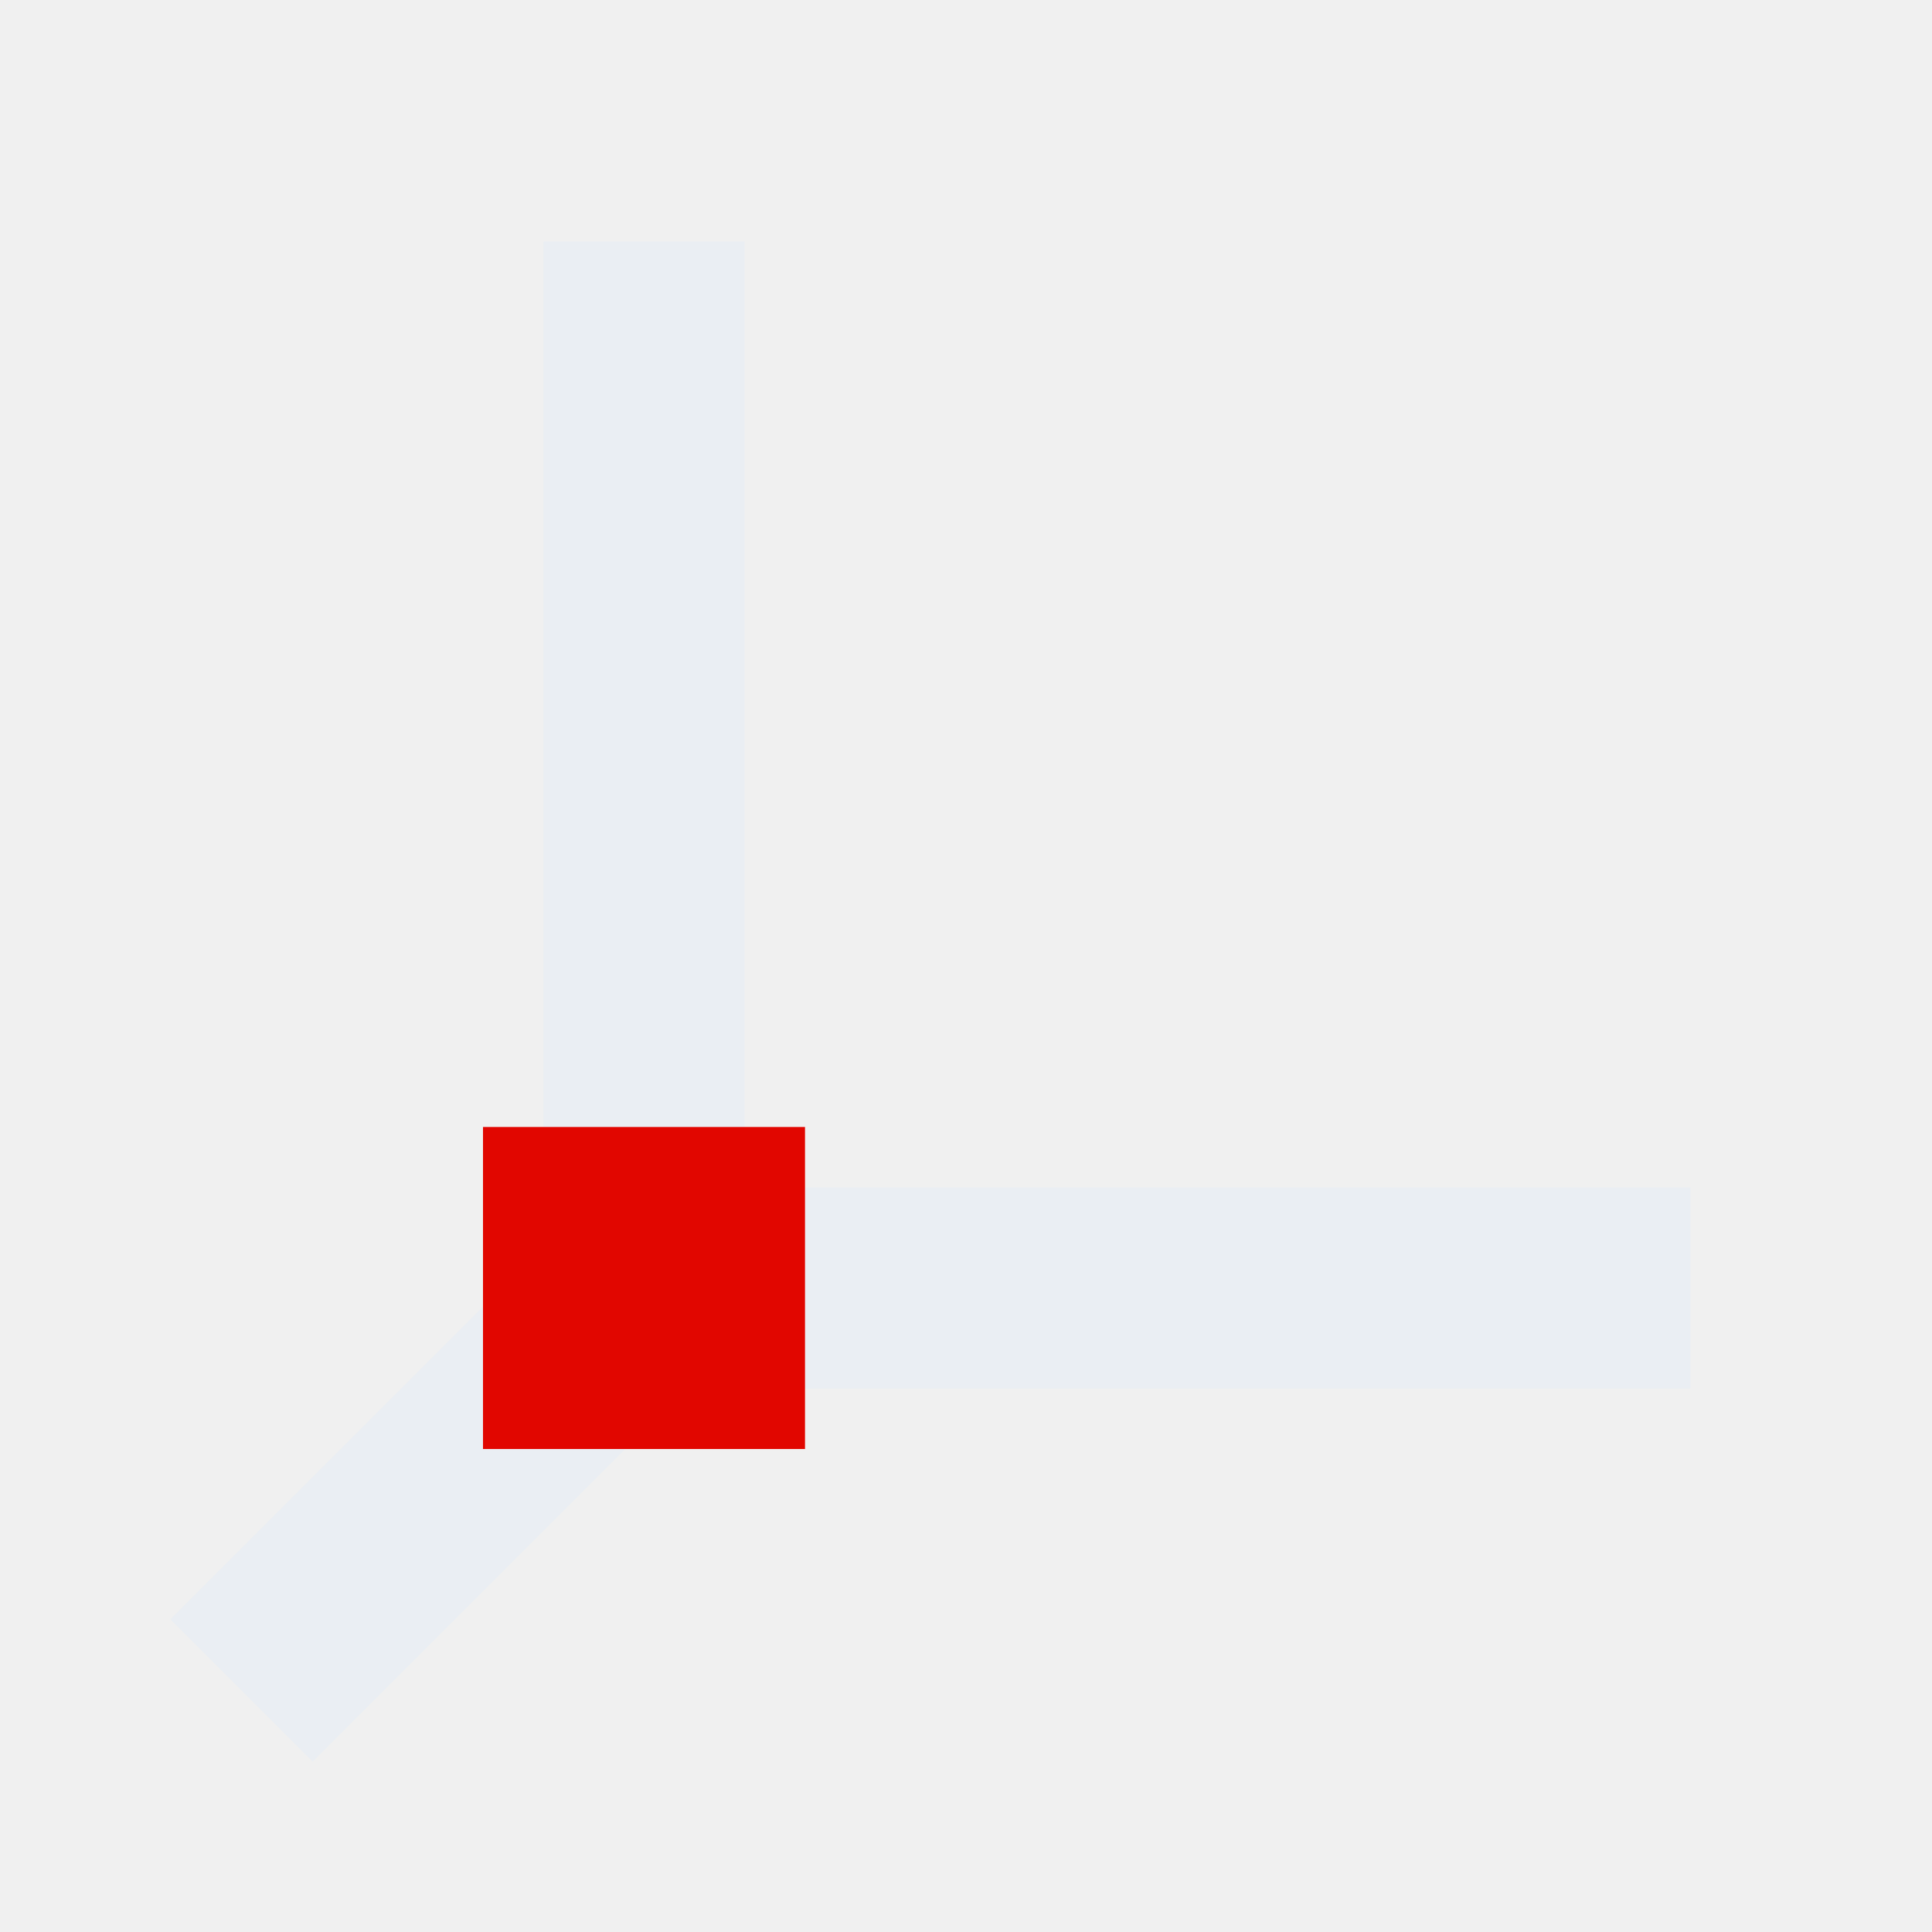
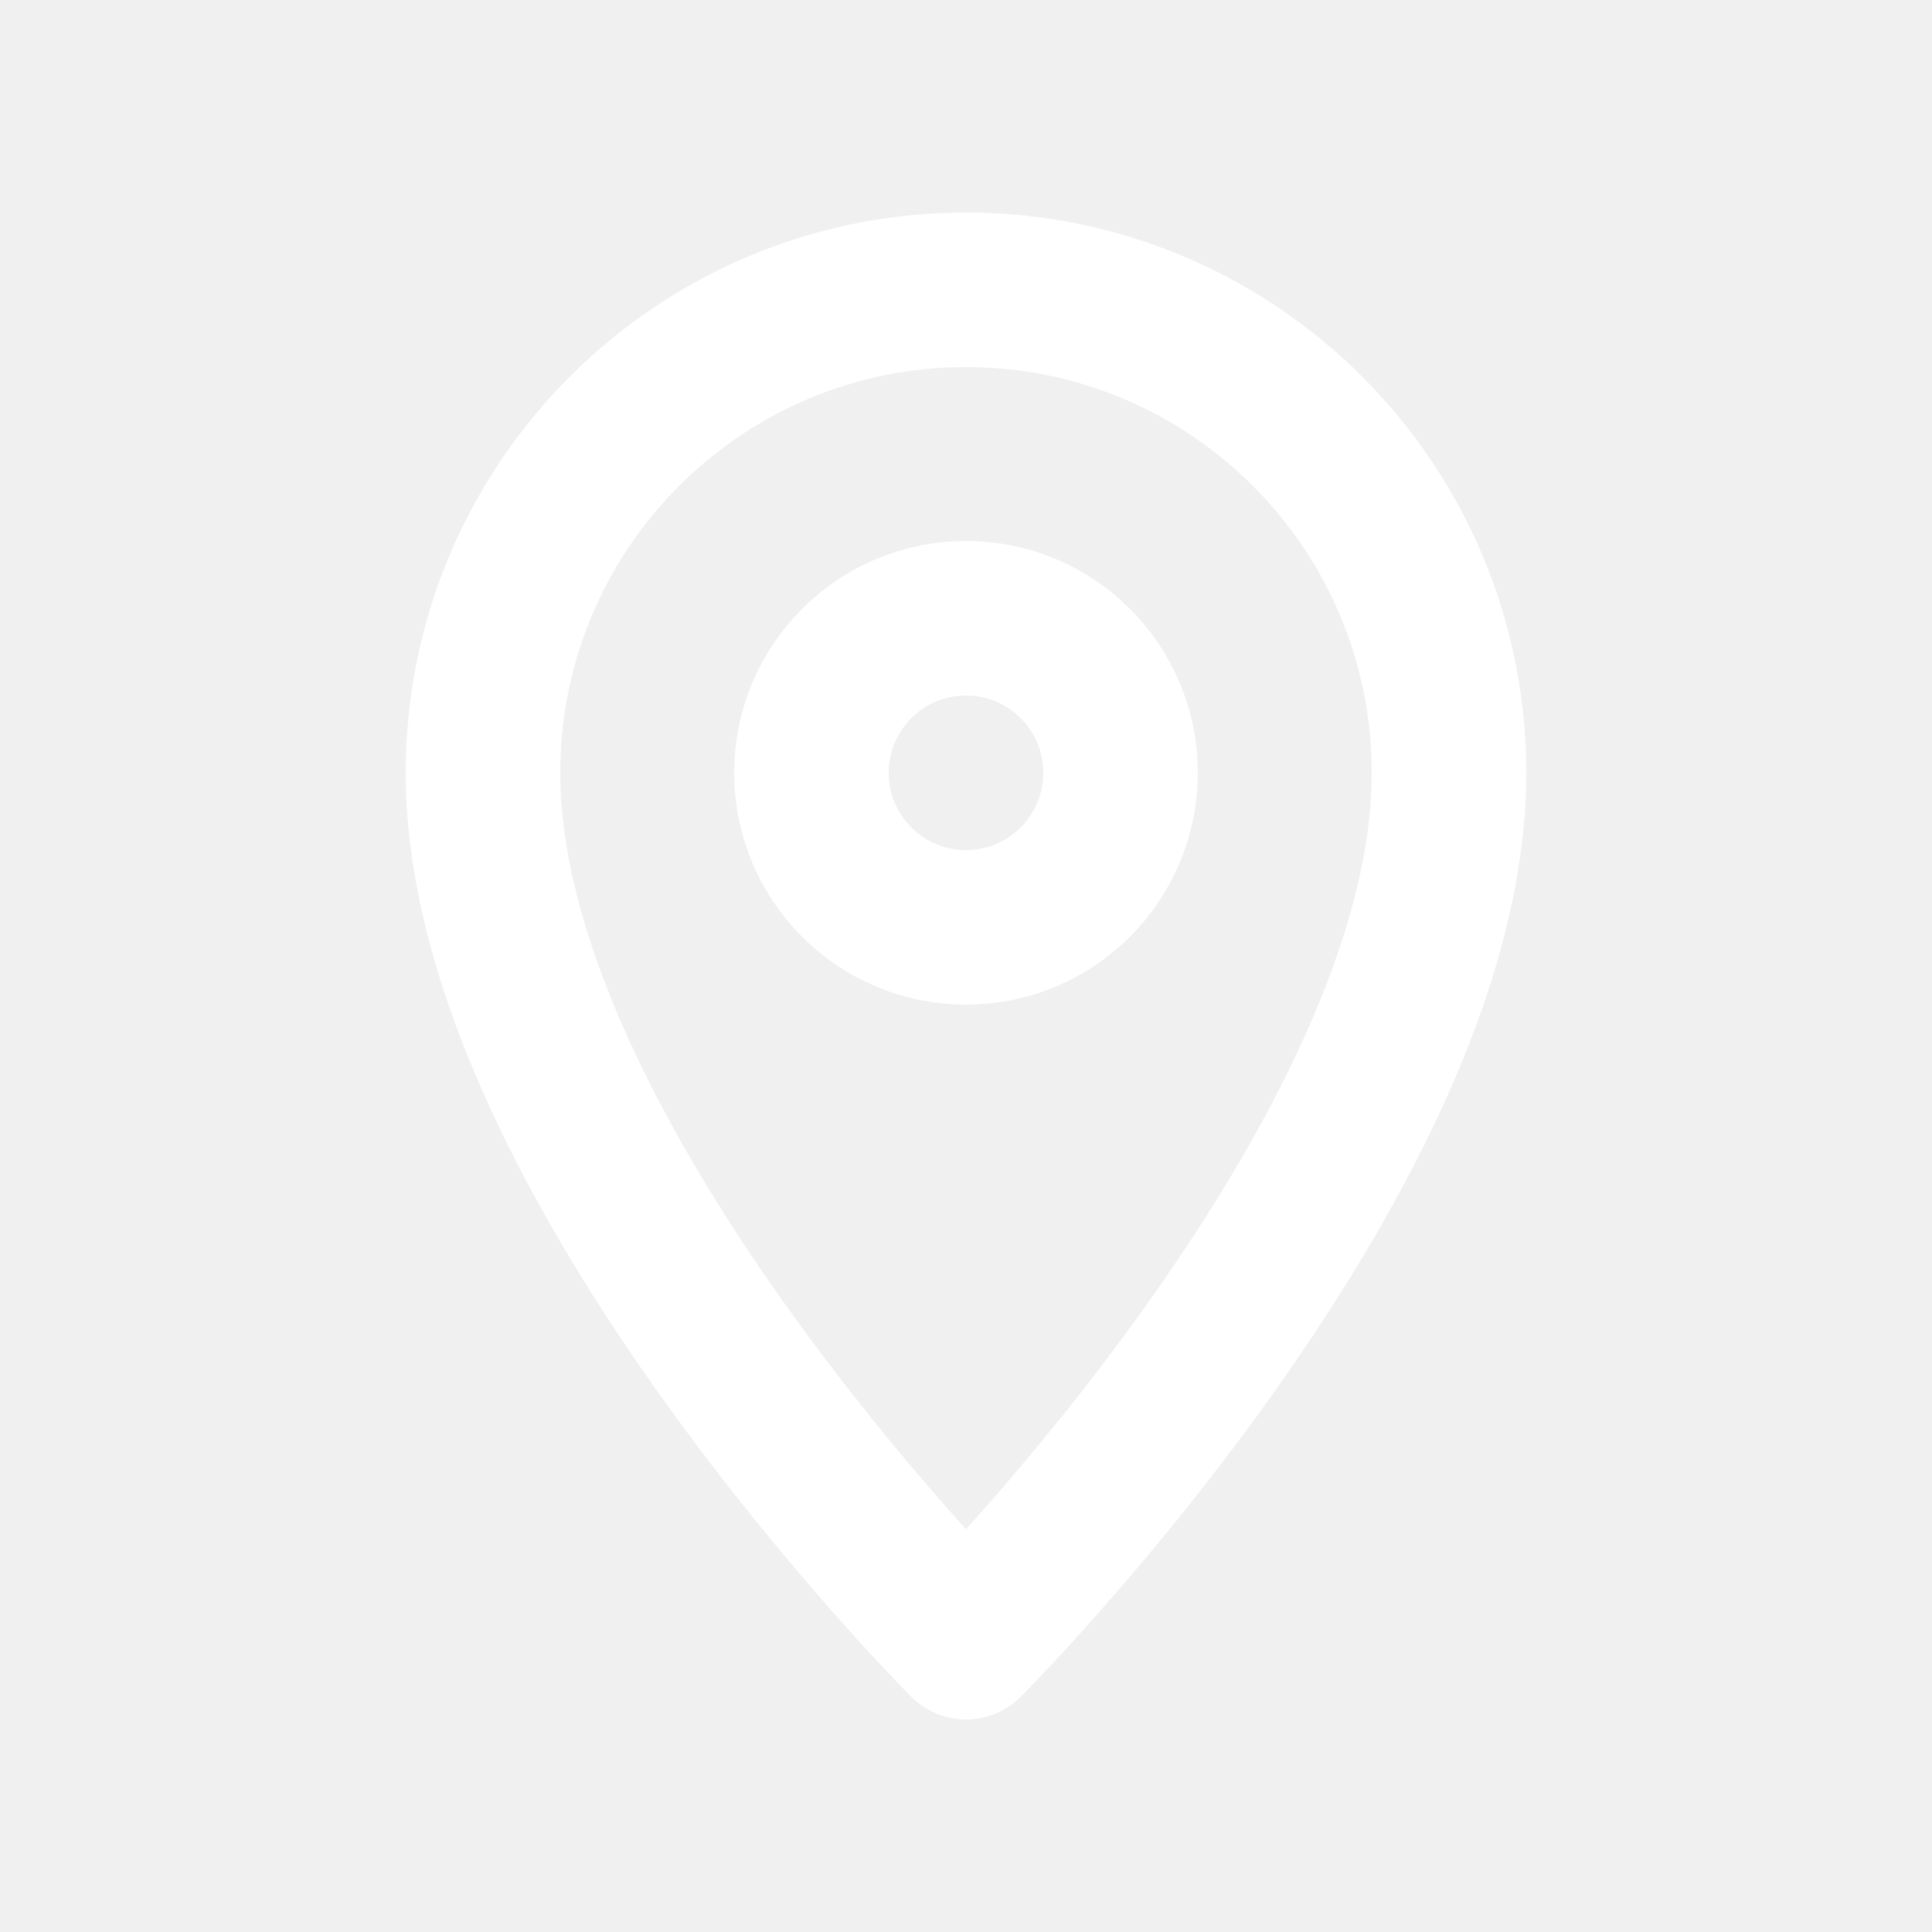
- <svg xmlns="http://www.w3.org/2000/svg" width="24" height="24" viewBox="0 0 24 24">
-   <path d="M8 3 V16 H21" fill="none" stroke="#EAEEF3" stroke-width="2.5" />
-   <line x1="8" y1="16" x2="3" y2="21" fill="none" stroke="#EAEEF3" stroke-width="2.5" />
-   <rect x="6" y="14" width="4" height="4" fill="#E10600" />
+ <svg xmlns="http://www.w3.org/2000/svg" width="20" height="20" viewBox="0 0 20 20">
+   <path d="M10 17s-5-5-5-9a5 5 0 0 1 10 0c0 4-5 9-5 9z" fill="none" stroke="#FFFFFF" stroke-width="1.6" stroke-linecap="round" stroke-linejoin="round" />
+   <circle cx="10" cy="8" r="1.6" fill="none" stroke="#FFFFFF" stroke-width="1.6" stroke-linecap="round" stroke-linejoin="round" />
</svg>
